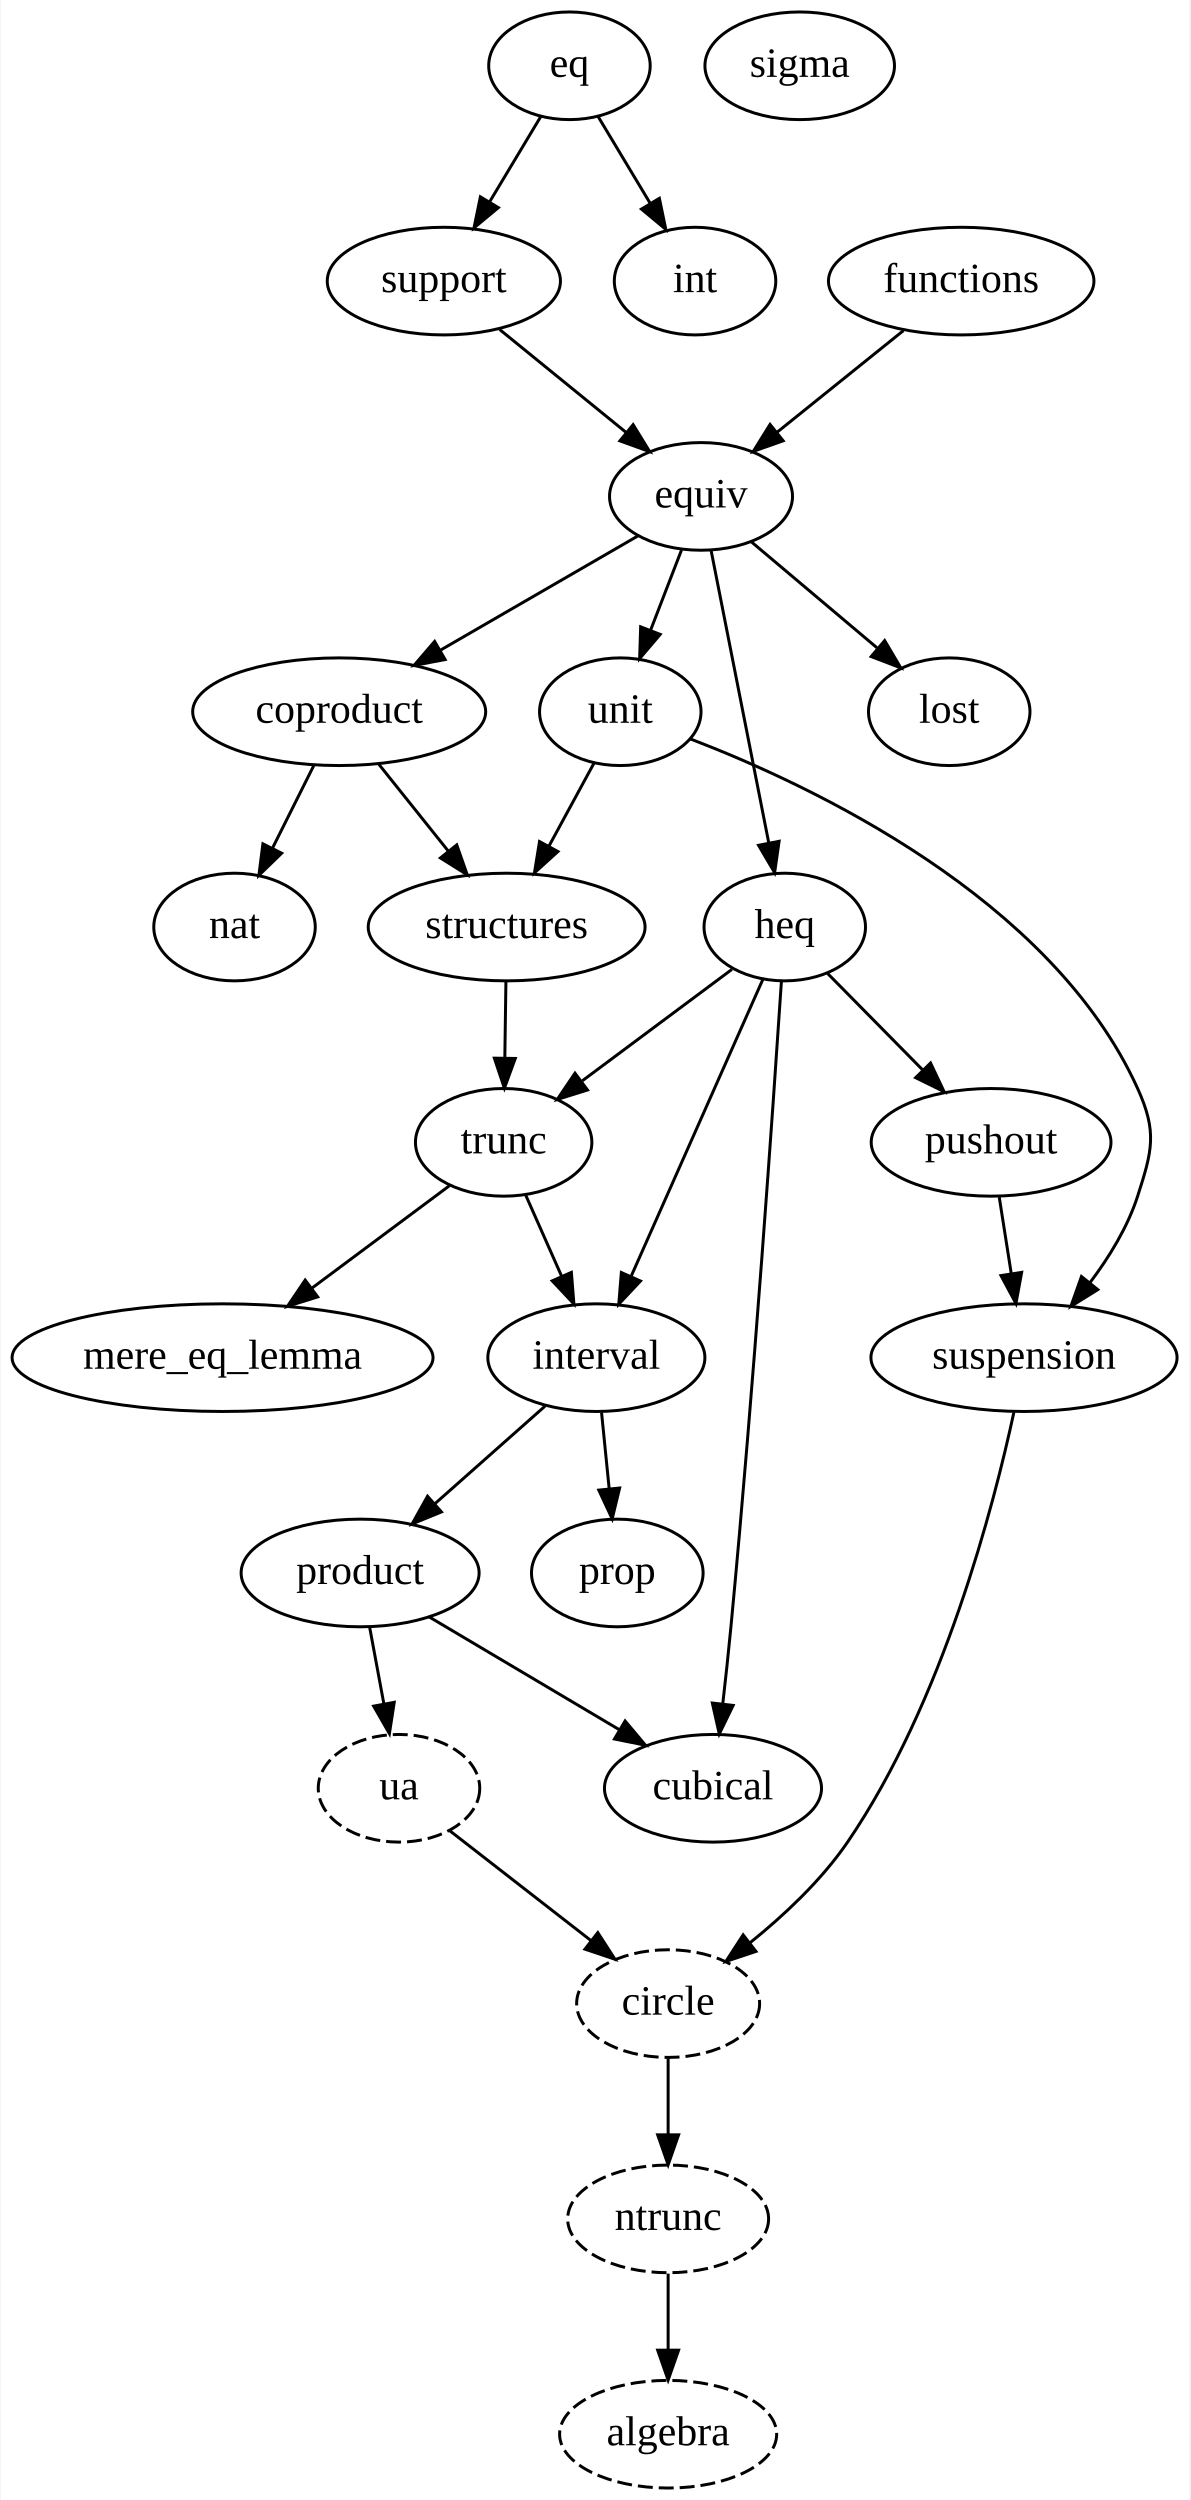
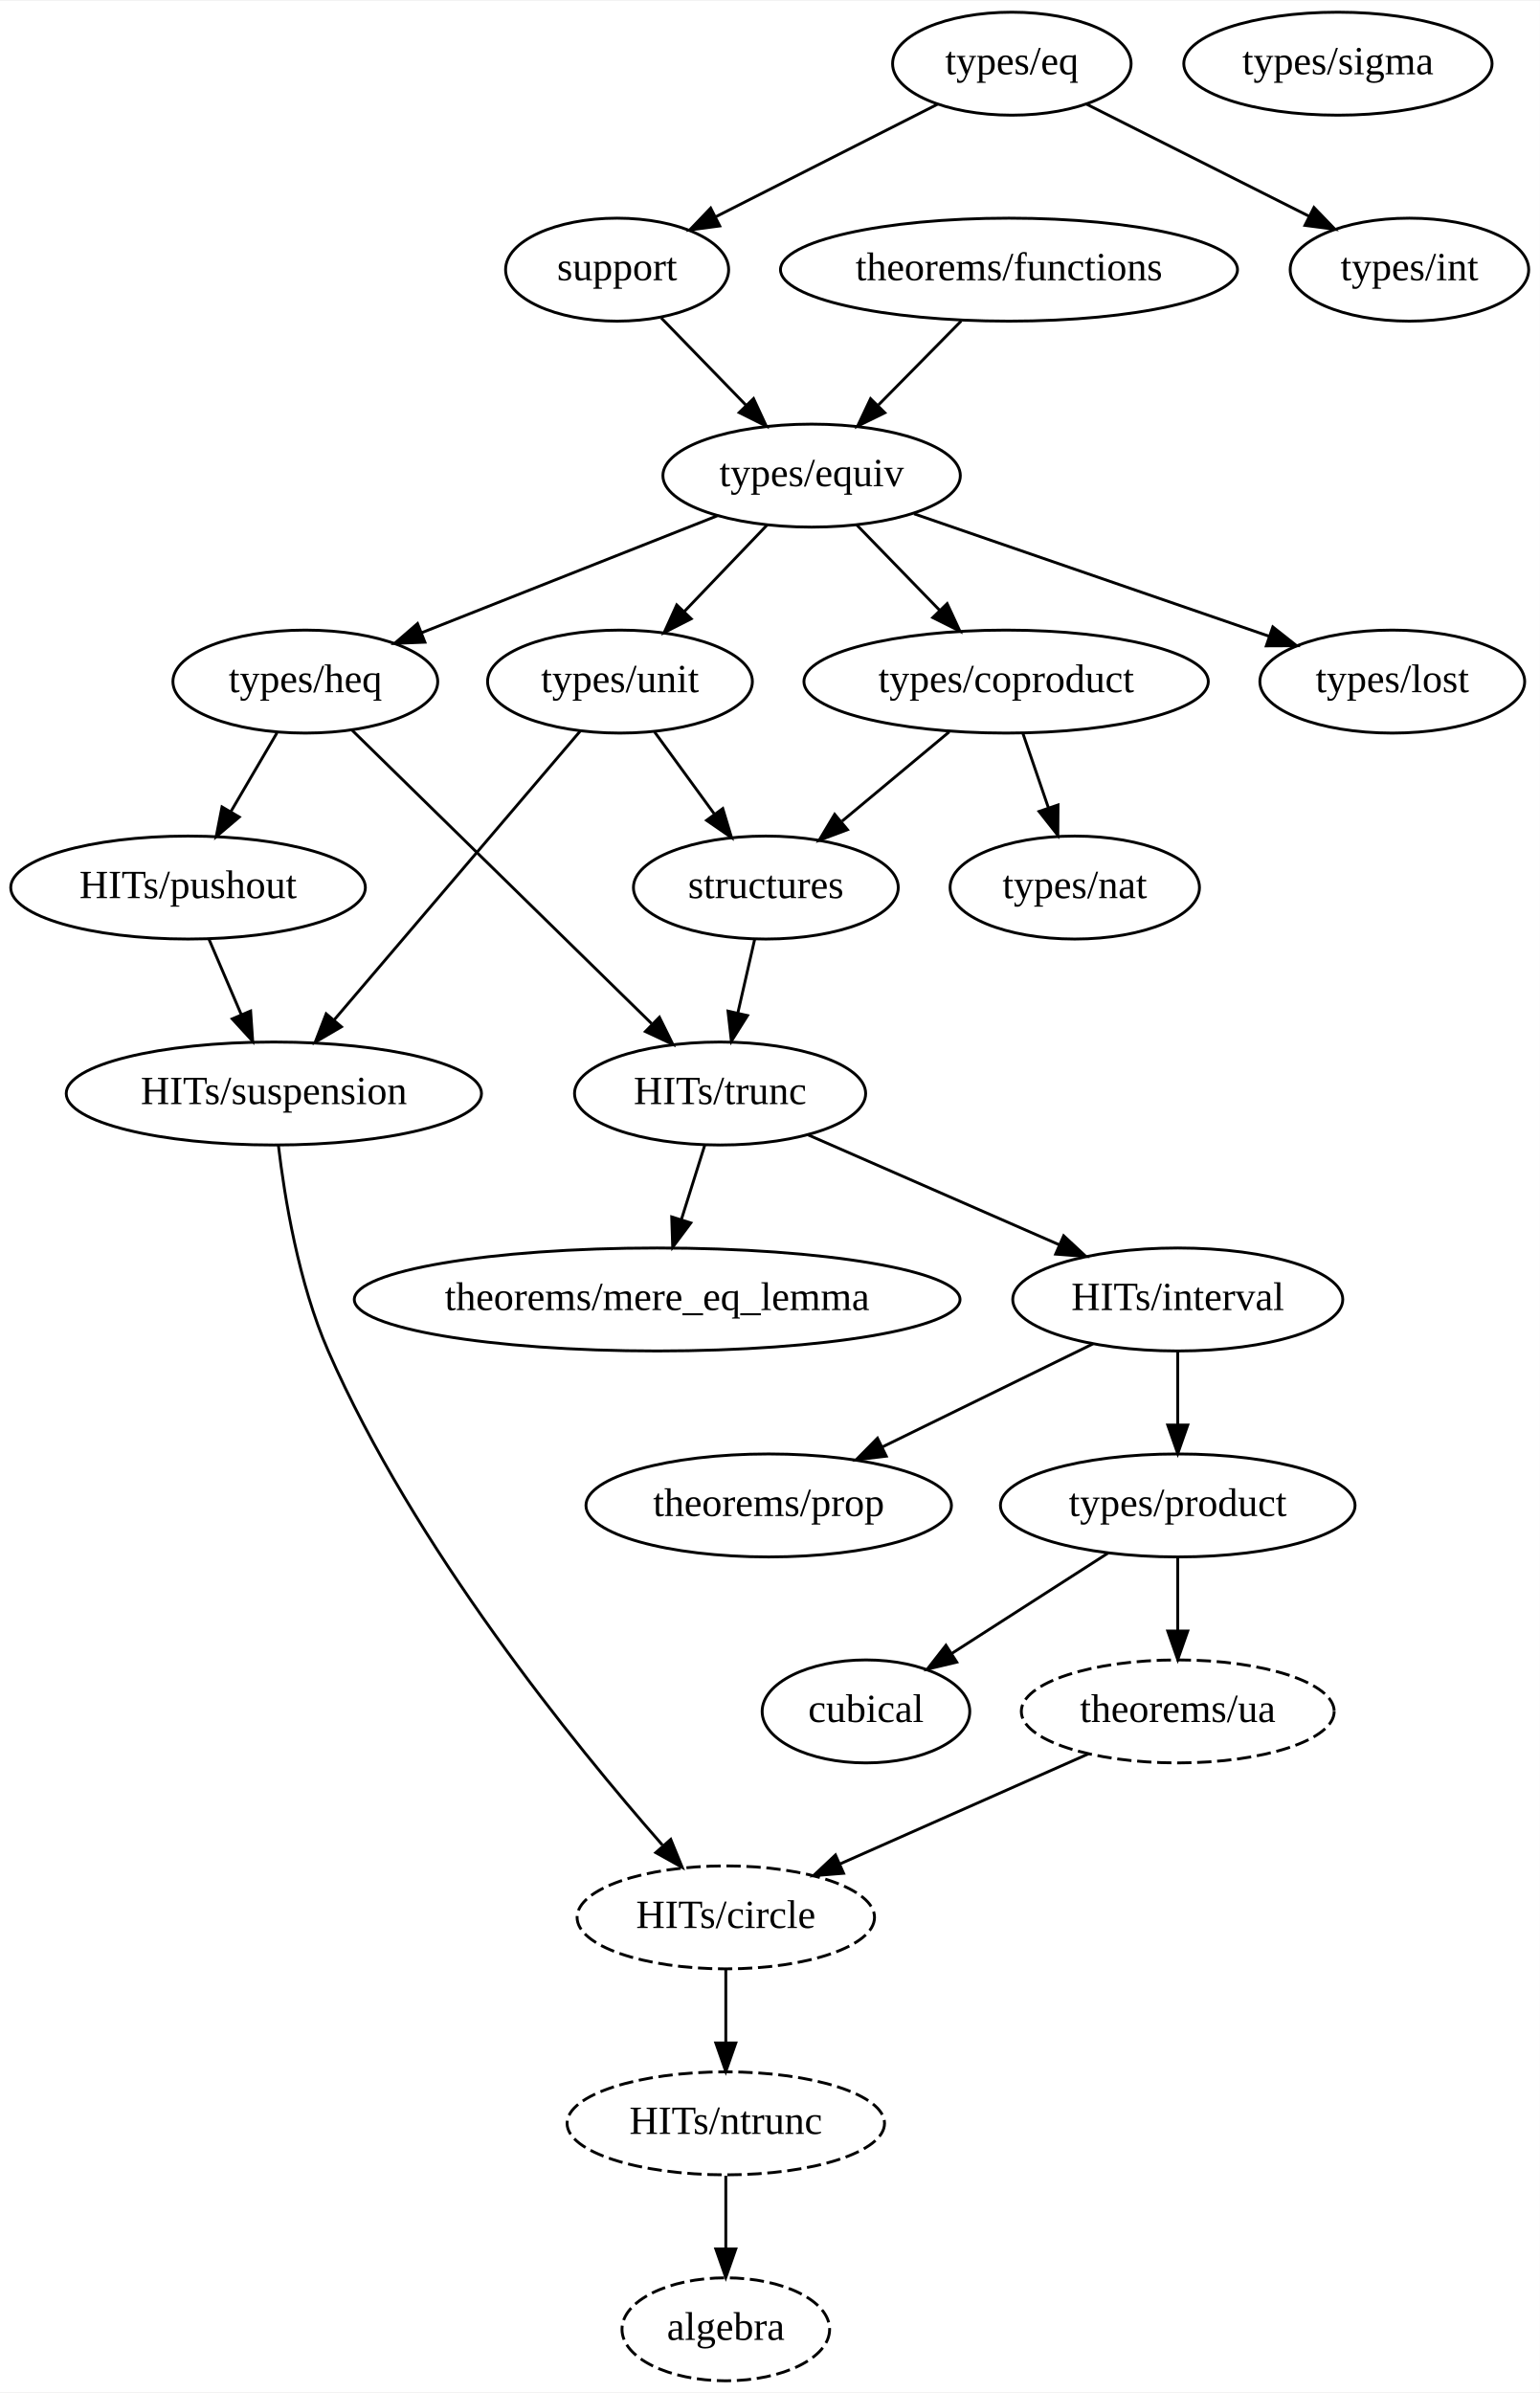
- <svg xmlns="http://www.w3.org/2000/svg" width="398pt" height="836pt" viewBox="0.00 0.00 397.54 836.00">
+ <svg xmlns="http://www.w3.org/2000/svg" width="538pt" height="836pt" viewBox="0.00 0.00 538.34 836.00">
  <g id="graph0" class="graph" transform="scale(1 1) rotate(0) translate(4 832)">
-     <polygon fill="white" stroke="none" points="-4,4 -4,-832 393.539,-832 393.539,4 -4,4" />
+     <polygon fill="white" stroke="none" points="-4,4 -4,-832 534.341,-832 534.341,4 -4,4" />
    <g id="node1" class="node">
-       <ellipse fill="none" stroke="black" stroke-dasharray="5,2" cx="219.194" cy="-18" rx="36.294" ry="18" />
-       <text text-anchor="middle" x="219.194" y="-14.3" font-family="Times New Roman,serif" font-size="14.00">algebra</text>
+       <ellipse fill="none" stroke="black" stroke-dasharray="5,2" cx="249.745" cy="-18" rx="36.294" ry="18" />
+       <text text-anchor="middle" x="249.745" y="-14.3" font-family="Times New Roman,serif" font-size="14.00">algebra</text>
    </g>
    <g id="node2" class="node">
-       <ellipse fill="none" stroke="black" stroke-dasharray="5,2" cx="219.194" cy="-90" rx="33.595" ry="18" />
-       <text text-anchor="middle" x="219.194" y="-86.3" font-family="Times New Roman,serif" font-size="14.00">ntrunc</text>
+       <ellipse fill="none" stroke="black" stroke-dasharray="5,2" cx="249.745" cy="-90" rx="55.491" ry="18" />
+       <text text-anchor="middle" x="249.745" y="-86.3" font-family="Times New Roman,serif" font-size="14.00">HITs/ntrunc</text>
    </g>
    <g id="edge1" class="edge">
-       <path fill="none" stroke="black" d="M219.194,-71.697C219.194,-63.983 219.194,-54.712 219.194,-46.112" />
-       <polygon fill="black" stroke="black" points="222.694,-46.104 219.194,-36.104 215.694,-46.104 222.694,-46.104" />
+       <path fill="none" stroke="black" d="M249.745,-71.697C249.745,-63.983 249.745,-54.712 249.745,-46.112" />
+       <polygon fill="black" stroke="black" points="253.245,-46.104 249.745,-36.104 246.245,-46.104 253.245,-46.104" />
    </g>
    <g id="node3" class="node">
-       <ellipse fill="none" stroke="black" stroke-dasharray="5,2" cx="219.194" cy="-162" rx="30.595" ry="18" />
-       <text text-anchor="middle" x="219.194" y="-158.3" font-family="Times New Roman,serif" font-size="14.00">circle</text>
+       <ellipse fill="none" stroke="black" stroke-dasharray="5,2" cx="249.745" cy="-162" rx="51.991" ry="18" />
+       <text text-anchor="middle" x="249.745" y="-158.3" font-family="Times New Roman,serif" font-size="14.00">HITs/circle</text>
+     </g>
+     <g id="edge12" class="edge">
+       <path fill="none" stroke="black" d="M249.745,-143.697C249.745,-135.983 249.745,-126.712 249.745,-118.112" />
+       <polygon fill="black" stroke="black" points="253.245,-118.104 249.745,-108.104 246.245,-118.104 253.245,-118.104" />
+     </g>
+     <g id="node4" class="node">
+       <ellipse fill="none" stroke="black" cx="91.745" cy="-450" rx="72.588" ry="18" />
+       <text text-anchor="middle" x="91.745" y="-446.3" font-family="Times New Roman,serif" font-size="14.00">HITs/suspension</text>
+     </g>
+     <g id="edge2" class="edge">
+       <path fill="none" stroke="black" d="M93.319,-431.976C95.482,-413.588 100.359,-383.739 110.745,-360 140.721,-291.48 196.565,-222.641 227.566,-187.307" />
+       <polygon fill="black" stroke="black" points="230.498,-189.276 234.516,-179.473 225.262,-184.631 230.498,-189.276" />
+     </g>
+     <g id="node5" class="node">
+       <ellipse fill="none" stroke="black" stroke-dasharray="5,2" cx="407.745" cy="-234" rx="54.691" ry="18" />
+       <text text-anchor="middle" x="407.745" y="-230.3" font-family="Times New Roman,serif" font-size="14.00">theorems/ua</text>
+     </g>
+     <g id="edge3" class="edge">
+       <path fill="none" stroke="black" d="M376.529,-219.17C351.59,-208.121 316.474,-192.564 289.521,-180.622" />
+       <polygon fill="black" stroke="black" points="290.918,-177.414 280.358,-176.563 288.083,-183.814 290.918,-177.414" />
+     </g>
+     <g id="node6" class="node">
+       <ellipse fill="none" stroke="black" cx="279.745" cy="-666" rx="51.991" ry="18" />
+       <text text-anchor="middle" x="279.745" y="-662.3" font-family="Times New Roman,serif" font-size="14.00">types/equiv</text>
+     </g>
+     <g id="node7" class="node">
+       <ellipse fill="none" stroke="black" cx="347.745" cy="-594" rx="70.688" ry="18" />
+       <text text-anchor="middle" x="347.745" y="-590.3" font-family="Times New Roman,serif" font-size="14.00">types/coproduct</text>
+     </g>
+     <g id="edge4" class="edge">
+       <path fill="none" stroke="black" d="M295.516,-648.765C304.145,-639.882 314.998,-628.709 324.572,-618.854" />
+       <polygon fill="black" stroke="black" points="327.129,-621.245 331.586,-611.633 322.108,-616.367 327.129,-621.245" />
+     </g>
+     <g id="node10" class="node">
+       <ellipse fill="none" stroke="black" cx="102.745" cy="-594" rx="46.292" ry="18" />
+       <text text-anchor="middle" x="102.745" y="-590.3" font-family="Times New Roman,serif" font-size="14.00">types/heq</text>
+     </g>
+     <g id="edge6" class="edge">
+       <path fill="none" stroke="black" d="M246.867,-651.998C217.603,-640.424 174.692,-623.454 143.304,-611.041" />
+       <polygon fill="black" stroke="black" points="144.548,-607.769 133.961,-607.346 141.973,-614.278 144.548,-607.769" />
+     </g>
+     <g id="node20" class="node">
+       <ellipse fill="none" stroke="black" cx="212.745" cy="-594" rx="46.292" ry="18" />
+       <text text-anchor="middle" x="212.745" y="-590.3" font-family="Times New Roman,serif" font-size="14.00">types/unit</text>
+     </g>
+     <g id="edge24" class="edge">
+       <path fill="none" stroke="black" d="M264.205,-648.765C255.58,-639.753 244.699,-628.385 235.167,-618.426" />
+       <polygon fill="black" stroke="black" points="237.643,-615.951 228.2,-611.147 232.586,-620.792 237.643,-615.951" />
+     </g>
+     <g id="node23" class="node">
+       <ellipse fill="none" stroke="black" cx="482.745" cy="-594" rx="46.292" ry="18" />
+       <text text-anchor="middle" x="482.745" y="-590.3" font-family="Times New Roman,serif" font-size="14.00">types/lost</text>
+     </g>
+     <g id="edge26" class="edge">
+       <path fill="none" stroke="black" d="M315.57,-652.647C350.259,-640.685 402.884,-622.538 439.801,-609.808" />
+       <polygon fill="black" stroke="black" points="440.985,-613.102 449.298,-606.533 438.703,-606.485 440.985,-613.102" />
+     </g>
+     <g id="node21" class="node">
+       <ellipse fill="none" stroke="black" cx="263.745" cy="-522" rx="46.292" ry="18" />
+       <text text-anchor="middle" x="263.745" y="-518.3" font-family="Times New Roman,serif" font-size="14.00">structures</text>
+     </g>
+     <g id="edge17" class="edge">
+       <path fill="none" stroke="black" d="M327.838,-576.411C316.643,-567.082 302.52,-555.313 290.383,-545.199" />
+       <polygon fill="black" stroke="black" points="292.28,-542.224 282.358,-538.511 287.799,-547.601 292.28,-542.224" />
+     </g>
+     <g id="node22" class="node">
+       <ellipse fill="none" stroke="black" cx="371.745" cy="-522" rx="43.592" ry="18" />
+       <text text-anchor="middle" x="371.745" y="-518.3" font-family="Times New Roman,serif" font-size="14.00">types/nat</text>
+     </g>
+     <g id="edge25" class="edge">
+       <path fill="none" stroke="black" d="M353.554,-576.055C356.256,-568.176 359.533,-558.617 362.558,-549.794" />
+       <polygon fill="black" stroke="black" points="365.889,-550.87 365.822,-540.275 359.267,-548.6 365.889,-550.87" />
+     </g>
+     <g id="node8" class="node">
+       <ellipse fill="none" stroke="black" cx="407.745" cy="-306" rx="61.99" ry="18" />
+       <text text-anchor="middle" x="407.745" y="-302.3" font-family="Times New Roman,serif" font-size="14.00">types/product</text>
+     </g>
+     <g id="edge23" class="edge">
+       <path fill="none" stroke="black" d="M407.745,-287.697C407.745,-279.983 407.745,-270.712 407.745,-262.112" />
+       <polygon fill="black" stroke="black" points="411.245,-262.104 407.745,-252.104 404.245,-262.104 411.245,-262.104" />
+     </g>
+     <g id="node9" class="node">
+       <ellipse fill="none" stroke="black" cx="298.745" cy="-234" rx="36.294" ry="18" />
+       <text text-anchor="middle" x="298.745" y="-230.3" font-family="Times New Roman,serif" font-size="14.00">cubical</text>
+     </g>
+     <g id="edge5" class="edge">
+       <path fill="none" stroke="black" d="M383.283,-289.291C367.141,-278.924 345.886,-265.274 328.728,-254.255" />
+       <polygon fill="black" stroke="black" points="330.482,-251.223 320.177,-248.764 326.7,-257.113 330.482,-251.223" />
+     </g>
+     <g id="node15" class="node">
+       <ellipse fill="none" stroke="black" cx="247.745" cy="-450" rx="50.892" ry="18" />
+       <text text-anchor="middle" x="247.745" y="-446.3" font-family="Times New Roman,serif" font-size="14.00">HITs/trunc</text>
+     </g>
+     <g id="edge22" class="edge">
+       <path fill="none" stroke="black" d="M119.096,-576.987C144.66,-551.952 194.222,-503.415 223.809,-474.441" />
+       <polygon fill="black" stroke="black" points="226.535,-476.67 231.23,-467.173 221.637,-471.669 226.535,-476.67" />
+     </g>
+     <g id="node19" class="node">
+       <ellipse fill="none" stroke="black" cx="61.745" cy="-522" rx="61.99" ry="18" />
+       <text text-anchor="middle" x="61.745" y="-518.3" font-family="Times New Roman,serif" font-size="14.00">HITs/pushout</text>
+     </g>
+     <g id="edge15" class="edge">
+       <path fill="none" stroke="black" d="M92.82,-576.055C87.985,-567.801 82.07,-557.701 76.702,-548.538" />
+       <polygon fill="black" stroke="black" points="79.652,-546.649 71.578,-539.789 73.612,-550.187 79.652,-546.649" />
+     </g>
+     <g id="node11" class="node">
+       <ellipse fill="none" stroke="black" cx="211.745" cy="-738" rx="38.993" ry="18" />
+       <text text-anchor="middle" x="211.745" y="-734.3" font-family="Times New Roman,serif" font-size="14.00">support</text>
+     </g>
+     <g id="edge7" class="edge">
+       <path fill="none" stroke="black" d="M227.175,-721.116C235.918,-712.116 247.024,-700.682 256.774,-690.646" />
+       <polygon fill="black" stroke="black" points="259.446,-692.919 263.903,-683.307 254.425,-688.041 259.446,-692.919" />
+     </g>
+     <g id="node12" class="node">
+       <ellipse fill="none" stroke="black" cx="348.745" cy="-738" rx="79.886" ry="18" />
+       <text text-anchor="middle" x="348.745" y="-734.3" font-family="Times New Roman,serif" font-size="14.00">theorems/functions</text>
+     </g>
+     <g id="edge8" class="edge">
+       <path fill="none" stroke="black" d="M332.042,-720.055C323.356,-711.243 312.597,-700.328 303.1,-690.694" />
+       <polygon fill="black" stroke="black" points="305.331,-687.972 295.819,-683.307 300.346,-692.886 305.331,-687.972" />
+     </g>
+     <g id="node13" class="node">
+       <ellipse fill="none" stroke="black" cx="349.745" cy="-810" rx="41.693" ry="18" />
+       <text text-anchor="middle" x="349.745" y="-806.3" font-family="Times New Roman,serif" font-size="14.00">types/eq</text>
+     </g>
+     <g id="edge18" class="edge">
+       <path fill="none" stroke="black" d="M323.788,-795.834C301.869,-784.715 270.302,-768.703 246.256,-756.506" />
+       <polygon fill="black" stroke="black" points="247.62,-753.273 237.119,-751.871 244.454,-759.516 247.62,-753.273" />
+     </g>
+     <g id="node14" class="node">
+       <ellipse fill="none" stroke="black" cx="488.745" cy="-738" rx="41.693" ry="18" />
+       <text text-anchor="middle" x="488.745" y="-734.3" font-family="Times New Roman,serif" font-size="14.00">types/int</text>
+     </g>
+     <g id="edge9" class="edge">
+       <path fill="none" stroke="black" d="M375.889,-795.834C397.828,-784.785 429.363,-768.904 453.525,-756.737" />
+       <polygon fill="black" stroke="black" points="455.36,-759.731 462.717,-752.107 452.211,-753.479 455.36,-759.731" />
+     </g>
+     <g id="node16" class="node">
+       <ellipse fill="none" stroke="black" cx="407.745" cy="-378" rx="57.69" ry="18" />
+       <text text-anchor="middle" x="407.745" y="-374.3" font-family="Times New Roman,serif" font-size="14.00">HITs/interval</text>
+     </g>
+     <g id="edge10" class="edge">
+       <path fill="none" stroke="black" d="M278.594,-435.503C303.532,-424.593 338.874,-409.131 366.284,-397.139" />
+       <polygon fill="black" stroke="black" points="367.86,-400.27 375.619,-393.055 365.054,-393.857 367.86,-400.27" />
+     </g>
+     <g id="node17" class="node">
+       <ellipse fill="none" stroke="black" cx="225.745" cy="-378" rx="105.881" ry="18" />
+       <text text-anchor="middle" x="225.745" y="-374.3" font-family="Times New Roman,serif" font-size="14.00">theorems/mere_eq_lemma</text>
+     </g>
+     <g id="edge11" class="edge">
+       <path fill="none" stroke="black" d="M242.419,-432.055C239.969,-424.261 237.003,-414.822 234.255,-406.079" />
+       <polygon fill="black" stroke="black" points="237.511,-404.766 231.174,-396.275 230.833,-406.865 237.511,-404.766" />
+     </g>
+     <g id="edge13" class="edge">
+       <path fill="none" stroke="black" d="M407.745,-359.697C407.745,-351.983 407.745,-342.712 407.745,-334.112" />
+       <polygon fill="black" stroke="black" points="411.245,-334.104 407.745,-324.104 404.245,-334.104 411.245,-334.104" />
+     </g>
+     <g id="node18" class="node">
+       <ellipse fill="none" stroke="black" cx="264.745" cy="-306" rx="63.889" ry="18" />
+       <text text-anchor="middle" x="264.745" y="-302.3" font-family="Times New Roman,serif" font-size="14.00">theorems/prop</text>
    </g>
    <g id="edge14" class="edge">
-       <path fill="none" stroke="black" d="M219.194,-143.697C219.194,-135.983 219.194,-126.712 219.194,-118.112" />
-       <polygon fill="black" stroke="black" points="222.694,-118.104 219.194,-108.104 215.694,-118.104 222.694,-118.104" />
-     </g>
-     <g id="node4" class="node">
-       <ellipse fill="none" stroke="black" cx="338.194" cy="-378" rx="51.191" ry="18" />
-       <text text-anchor="middle" x="338.194" y="-374.3" font-family="Times New Roman,serif" font-size="14.00">suspension</text>
-     </g>
-     <g id="edge2" class="edge">
-       <path fill="none" stroke="black" d="M334.813,-359.727C328.143,-328.768 311.096,-262.706 279.194,-216 270.425,-203.163 257.865,-191.426 246.501,-182.278" />
-       <polygon fill="black" stroke="black" points="248.559,-179.446 238.508,-176.096 244.277,-184.983 248.559,-179.446" />
-     </g>
-     <g id="node5" class="node">
-       <ellipse fill="none" stroke="black" stroke-dasharray="5,2" cx="129.194" cy="-234" rx="27" ry="18" />
-       <text text-anchor="middle" x="129.194" y="-230.3" font-family="Times New Roman,serif" font-size="14.00">ua</text>
-     </g>
-     <g id="edge3" class="edge">
-       <path fill="none" stroke="black" d="M146.122,-219.834C159.441,-209.475 178.222,-194.867 193.408,-183.055" />
-       <polygon fill="black" stroke="black" points="195.673,-185.728 201.418,-176.826 191.375,-180.203 195.673,-185.728" />
-     </g>
-     <g id="node6" class="node">
-       <ellipse fill="none" stroke="black" cx="230.194" cy="-666" rx="30.595" ry="18" />
-       <text text-anchor="middle" x="230.194" y="-662.3" font-family="Times New Roman,serif" font-size="14.00">equiv</text>
-     </g>
-     <g id="node7" class="node">
-       <ellipse fill="none" stroke="black" cx="109.194" cy="-594" rx="48.993" ry="18" />
-       <text text-anchor="middle" x="109.194" y="-590.3" font-family="Times New Roman,serif" font-size="14.00">coproduct</text>
-     </g>
-     <g id="edge4" class="edge">
-       <path fill="none" stroke="black" d="M209.117,-652.807C190.869,-642.25 164.147,-626.791 142.927,-614.515" />
-       <polygon fill="black" stroke="black" points="144.619,-611.45 134.21,-609.472 141.113,-617.509 144.619,-611.45" />
-     </g>
-     <g id="node8" class="node">
-       <ellipse fill="none" stroke="black" cx="258.194" cy="-522" rx="27" ry="18" />
-       <text text-anchor="middle" x="258.194" y="-518.3" font-family="Times New Roman,serif" font-size="14.00">heq</text>
-     </g>
-     <g id="edge7" class="edge">
-       <path fill="none" stroke="black" d="M233.571,-647.871C238.364,-623.564 247.187,-578.819 252.867,-550.013" />
-       <polygon fill="black" stroke="black" points="256.304,-550.677 254.804,-540.189 249.436,-549.323 256.304,-550.677" />
-     </g>
-     <g id="node20" class="node">
-       <ellipse fill="none" stroke="black" cx="203.194" cy="-594" rx="27" ry="18" />
-       <text text-anchor="middle" x="203.194" y="-590.3" font-family="Times New Roman,serif" font-size="14.00">unit</text>
-     </g>
-     <g id="edge26" class="edge">
-       <path fill="none" stroke="black" d="M223.658,-648.055C220.574,-640.059 216.821,-630.331 213.376,-621.4" />
-       <polygon fill="black" stroke="black" points="216.534,-619.859 209.67,-611.789 210.003,-622.379 216.534,-619.859" />
-     </g>
-     <g id="node23" class="node">
-       <ellipse fill="none" stroke="black" cx="313.194" cy="-594" rx="27" ry="18" />
-       <text text-anchor="middle" x="313.194" y="-590.3" font-family="Times New Roman,serif" font-size="14.00">lost</text>
-     </g>
-     <g id="edge28" class="edge">
-       <path fill="none" stroke="black" d="M246.99,-650.834C259.072,-640.645 275.546,-626.751 289.038,-615.372" />
-       <polygon fill="black" stroke="black" points="291.599,-617.791 296.987,-608.668 287.087,-612.44 291.599,-617.791" />
-     </g>
-     <g id="node21" class="node">
-       <ellipse fill="none" stroke="black" cx="165.194" cy="-522" rx="46.292" ry="18" />
-       <text text-anchor="middle" x="165.194" y="-518.3" font-family="Times New Roman,serif" font-size="14.00">structures</text>
+       <path fill="none" stroke="black" d="M378.115,-362.496C356.832,-352.078 327.907,-337.919 304.601,-326.51" />
+       <polygon fill="black" stroke="black" points="305.843,-323.222 295.323,-321.968 302.766,-329.509 305.843,-323.222" />
    </g>
    <g id="edge19" class="edge">
-       <path fill="none" stroke="black" d="M122.465,-576.411C129.369,-567.781 137.944,-557.062 145.596,-547.497" />
-       <polygon fill="black" stroke="black" points="148.504,-549.465 152.018,-539.47 143.038,-545.092 148.504,-549.465" />
-     </g>
-     <g id="node22" class="node">
-       <ellipse fill="none" stroke="black" cx="74.194" cy="-522" rx="27" ry="18" />
-       <text text-anchor="middle" x="74.194" y="-518.3" font-family="Times New Roman,serif" font-size="14.00">nat</text>
-     </g>
-     <g id="edge27" class="edge">
-       <path fill="none" stroke="black" d="M100.721,-576.055C96.577,-567.767 91.503,-557.618 86.906,-548.424" />
-       <polygon fill="black" stroke="black" points="89.95,-546.686 82.347,-539.307 83.689,-549.817 89.95,-546.686" />
-     </g>
-     <g id="node9" class="node">
-       <ellipse fill="none" stroke="black" cx="234.194" cy="-234" rx="36.294" ry="18" />
-       <text text-anchor="middle" x="234.194" y="-230.3" font-family="Times New Roman,serif" font-size="14.00">cubical</text>
-     </g>
-     <g id="edge5" class="edge">
-       <path fill="none" stroke="black" d="M257.071,-503.736C254.511,-465.069 247.865,-368.577 240.194,-288 239.392,-279.574 238.397,-270.408 237.45,-262.105" />
-       <polygon fill="black" stroke="black" points="240.927,-261.698 236.294,-252.17 233.974,-262.507 240.927,-261.698" />
-     </g>
-     <g id="node15" class="node">
-       <ellipse fill="none" stroke="black" cx="164.194" cy="-450" rx="29.497" ry="18" />
-       <text text-anchor="middle" x="164.194" y="-446.3" font-family="Times New Roman,serif" font-size="14.00">trunc</text>
-     </g>
-     <g id="edge24" class="edge">
-       <path fill="none" stroke="black" d="M240.513,-507.834C226.423,-497.341 206.48,-482.489 190.513,-470.6" />
-       <polygon fill="black" stroke="black" points="192.226,-467.511 182.115,-464.345 188.045,-473.125 192.226,-467.511" />
-     </g>
-     <g id="node16" class="node">
-       <ellipse fill="none" stroke="black" cx="195.194" cy="-378" rx="36.294" ry="18" />
-       <text text-anchor="middle" x="195.194" y="-374.3" font-family="Times New Roman,serif" font-size="14.00">interval</text>
-     </g>
-     <g id="edge12" class="edge">
-       <path fill="none" stroke="black" d="M250.844,-504.433C240.043,-480.088 219.774,-434.404 206.907,-405.402" />
-       <polygon fill="black" stroke="black" points="209.947,-403.623 202.692,-395.902 203.549,-406.462 209.947,-403.623" />
-     </g>
-     <g id="node19" class="node">
-       <ellipse fill="none" stroke="black" cx="327.194" cy="-450" rx="40.094" ry="18" />
-       <text text-anchor="middle" x="327.194" y="-446.3" font-family="Times New Roman,serif" font-size="14.00">pushout</text>
-     </g>
-     <g id="edge17" class="edge">
-       <path fill="none" stroke="black" d="M272.491,-506.496C281.639,-497.215 293.713,-484.966 304.19,-474.337" />
-       <polygon fill="black" stroke="black" points="306.944,-476.529 311.472,-466.95 301.959,-471.615 306.944,-476.529" />
-     </g>
-     <g id="node10" class="node">
-       <ellipse fill="none" stroke="black" cx="116.194" cy="-306" rx="39.794" ry="18" />
-       <text text-anchor="middle" x="116.194" y="-302.3" font-family="Times New Roman,serif" font-size="14.00">product</text>
-     </g>
-     <g id="edge25" class="edge">
-       <path fill="none" stroke="black" d="M119.341,-288.055C120.772,-280.346 122.503,-271.027 124.112,-262.364" />
-       <polygon fill="black" stroke="black" points="127.601,-262.746 125.986,-252.275 120.718,-261.468 127.601,-262.746" />
-     </g>
-     <g id="edge6" class="edge">
-       <path fill="none" stroke="black" d="M139.225,-291.337C157.372,-280.572 182.86,-265.452 202.863,-253.586" />
-       <polygon fill="black" stroke="black" points="204.806,-256.503 211.621,-248.391 201.235,-250.482 204.806,-256.503" />
-     </g>
-     <g id="node11" class="node">
-       <ellipse fill="none" stroke="black" cx="144.194" cy="-738" rx="38.993" ry="18" />
-       <text text-anchor="middle" x="144.194" y="-734.3" font-family="Times New Roman,serif" font-size="14.00">support</text>
-     </g>
-     <g id="edge8" class="edge">
-       <path fill="none" stroke="black" d="M162.854,-721.811C175.209,-711.755 191.561,-698.445 205.058,-687.46" />
-       <polygon fill="black" stroke="black" points="207.485,-689.997 213.031,-680.97 203.066,-684.568 207.485,-689.997" />
-     </g>
-     <g id="node12" class="node">
-       <ellipse fill="none" stroke="black" cx="317.194" cy="-738" rx="44.393" ry="18" />
-       <text text-anchor="middle" x="317.194" y="-734.3" font-family="Times New Roman,serif" font-size="14.00">functions</text>
-     </g>
-     <g id="edge9" class="edge">
-       <path fill="none" stroke="black" d="M297.886,-721.465C285.449,-711.458 269.143,-698.339 255.652,-687.484" />
-       <polygon fill="black" stroke="black" points="257.661,-684.607 247.675,-681.066 253.272,-690.061 257.661,-684.607" />
-     </g>
-     <g id="node13" class="node">
-       <ellipse fill="none" stroke="black" cx="186.194" cy="-810" rx="27" ry="18" />
-       <text text-anchor="middle" x="186.194" y="-806.3" font-family="Times New Roman,serif" font-size="14.00">eq</text>
+       <path fill="none" stroke="black" d="M69.007,-504.055C72.42,-496.091 76.569,-486.411 80.383,-477.51" />
+       <polygon fill="black" stroke="black" points="83.619,-478.845 84.341,-468.275 77.185,-476.088 83.619,-478.845" />
    </g>
    <g id="edge20" class="edge">
-       <path fill="none" stroke="black" d="M176.663,-793.116C171.601,-784.679 165.256,-774.104 159.522,-764.547" />
-       <polygon fill="black" stroke="black" points="162.418,-762.572 154.272,-755.797 156.416,-766.173 162.418,-762.572" />
-     </g>
-     <g id="node14" class="node">
-       <ellipse fill="none" stroke="black" cx="228.194" cy="-738" rx="27" ry="18" />
-       <text text-anchor="middle" x="228.194" y="-734.3" font-family="Times New Roman,serif" font-size="14.00">int</text>
-     </g>
-     <g id="edge10" class="edge">
-       <path fill="none" stroke="black" d="M195.724,-793.116C200.86,-784.557 207.315,-773.797 213.115,-764.132" />
-       <polygon fill="black" stroke="black" points="216.266,-765.683 218.41,-755.307 210.263,-762.081 216.266,-765.683" />
-     </g>
-     <g id="edge11" class="edge">
-       <path fill="none" stroke="black" d="M171.54,-432.411C175.117,-424.335 179.503,-414.431 183.522,-405.355" />
-       <polygon fill="black" stroke="black" points="186.835,-406.517 187.685,-395.956 180.435,-403.682 186.835,-406.517" />
-     </g>
-     <g id="node17" class="node">
-       <ellipse fill="none" stroke="black" cx="70.194" cy="-378" rx="70.388" ry="18" />
-       <text text-anchor="middle" x="70.194" y="-374.3" font-family="Times New Roman,serif" font-size="14.00">mere_eq_lemma</text>
-     </g>
-     <g id="edge13" class="edge">
-       <path fill="none" stroke="black" d="M146.07,-435.503C133.015,-425.782 115.109,-412.448 99.97,-401.174" />
-       <polygon fill="black" stroke="black" points="102.003,-398.324 91.892,-395.158 97.822,-403.938 102.003,-398.324" />
-     </g>
-     <g id="edge15" class="edge">
-       <path fill="none" stroke="black" d="M178.052,-361.811C167.256,-352.245 153.139,-339.736 141.117,-329.084" />
-       <polygon fill="black" stroke="black" points="143.381,-326.413 133.575,-322.401 138.738,-331.653 143.381,-326.413" />
-     </g>
-     <g id="node18" class="node">
-       <ellipse fill="none" stroke="black" cx="202.194" cy="-306" rx="28.695" ry="18" />
-       <text text-anchor="middle" x="202.194" y="-302.3" font-family="Times New Roman,serif" font-size="14.00">prop</text>
+       <path fill="none" stroke="black" d="M198.864,-576.711C177.757,-551.94 137.439,-504.625 112.737,-475.635" />
+       <polygon fill="black" stroke="black" points="115.362,-473.32 106.212,-467.979 110.034,-477.86 115.362,-473.32" />
    </g>
    <g id="edge16" class="edge">
-       <path fill="none" stroke="black" d="M196.924,-359.697C197.696,-351.983 198.623,-342.712 199.483,-334.112" />
-       <polygon fill="black" stroke="black" points="202.971,-334.403 200.483,-324.104 196.006,-333.706 202.971,-334.403" />
+       <path fill="none" stroke="black" d="M224.831,-576.411C231.055,-567.868 238.77,-557.278 245.685,-547.787" />
+       <polygon fill="black" stroke="black" points="248.685,-549.613 251.745,-539.47 243.028,-545.491 248.685,-549.613" />
    </g>
    <g id="edge21" class="edge">
-       <path fill="none" stroke="black" d="M329.913,-431.697C331.125,-423.983 332.582,-414.712 333.933,-406.112" />
-       <polygon fill="black" stroke="black" points="337.411,-406.526 335.506,-396.104 330.496,-405.44 337.411,-406.526" />
-     </g>
-     <g id="edge22" class="edge">
-       <path fill="none" stroke="black" d="M226.606,-584.906C266.78,-569.527 347.31,-531.799 376.194,-468 382.793,-453.424 381.09,-447.232 376.194,-432 372.868,-421.652 366.692,-411.612 360.272,-403.104" />
-       <polygon fill="black" stroke="black" points="362.866,-400.745 353.868,-395.152 357.415,-405.136 362.866,-400.745" />
-     </g>
-     <g id="edge18" class="edge">
-       <path fill="none" stroke="black" d="M194.38,-576.765C189.908,-568.525 184.366,-558.317 179.317,-549.016" />
-       <polygon fill="black" stroke="black" points="182.337,-547.243 174.49,-540.124 176.185,-550.582 182.337,-547.243" />
-     </g>
-     <g id="edge23" class="edge">
-       <path fill="none" stroke="black" d="M164.947,-503.697C164.836,-495.983 164.704,-486.712 164.581,-478.112" />
-       <polygon fill="black" stroke="black" points="168.081,-478.053 164.438,-468.104 161.081,-478.153 168.081,-478.053" />
+       <path fill="none" stroke="black" d="M259.871,-504.055C258.09,-496.261 255.932,-486.822 253.934,-478.079" />
+       <polygon fill="black" stroke="black" points="257.333,-477.244 251.693,-468.275 250.509,-478.804 257.333,-477.244" />
    </g>
    <g id="node24" class="node">
-       <ellipse fill="none" stroke="black" cx="263.194" cy="-810" rx="31.695" ry="18" />
-       <text text-anchor="middle" x="263.194" y="-806.3" font-family="Times New Roman,serif" font-size="14.00">sigma</text>
+       <ellipse fill="none" stroke="black" cx="463.745" cy="-810" rx="53.891" ry="18" />
+       <text text-anchor="middle" x="463.745" y="-806.3" font-family="Times New Roman,serif" font-size="14.00">types/sigma</text>
    </g>
  </g>
</svg>
